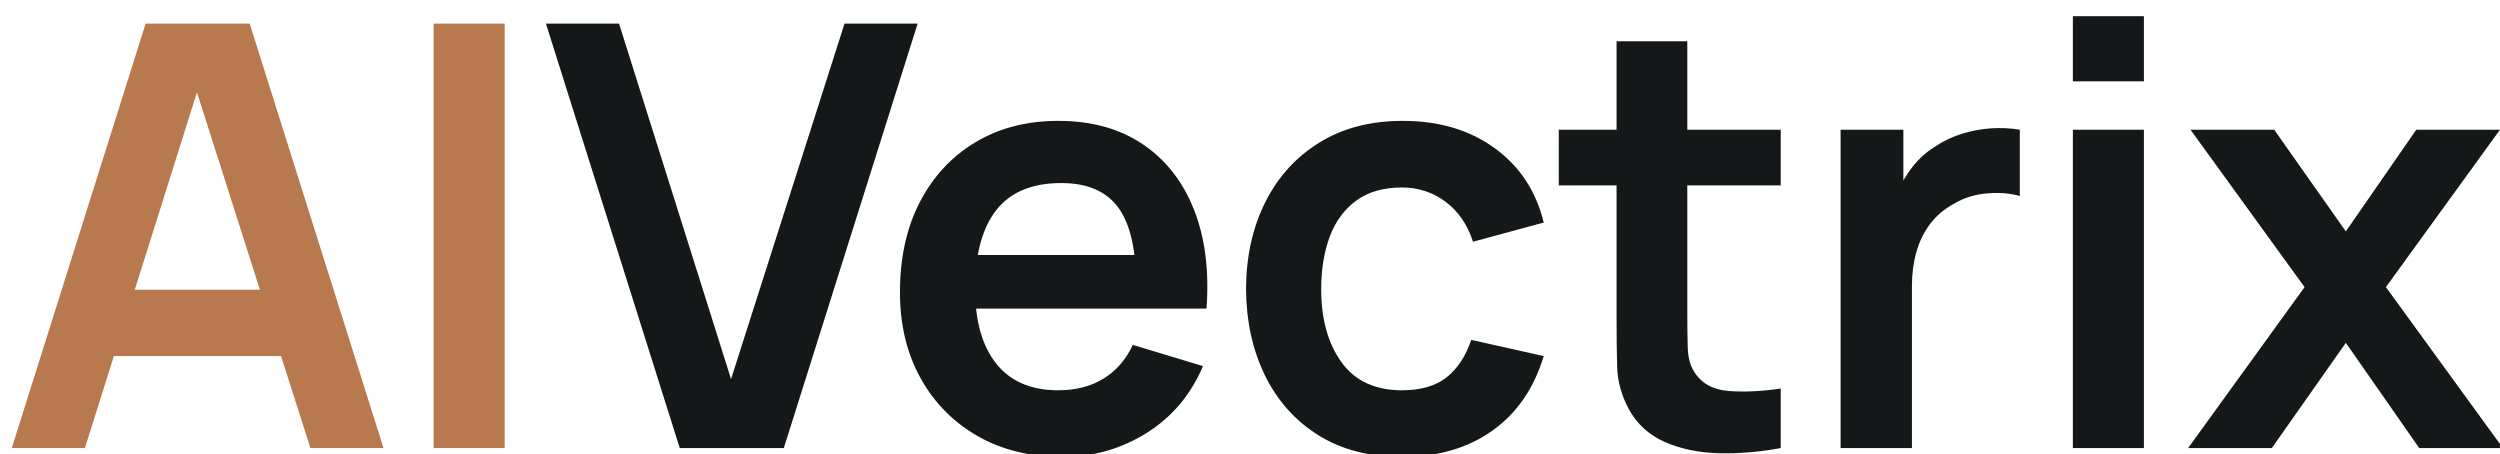
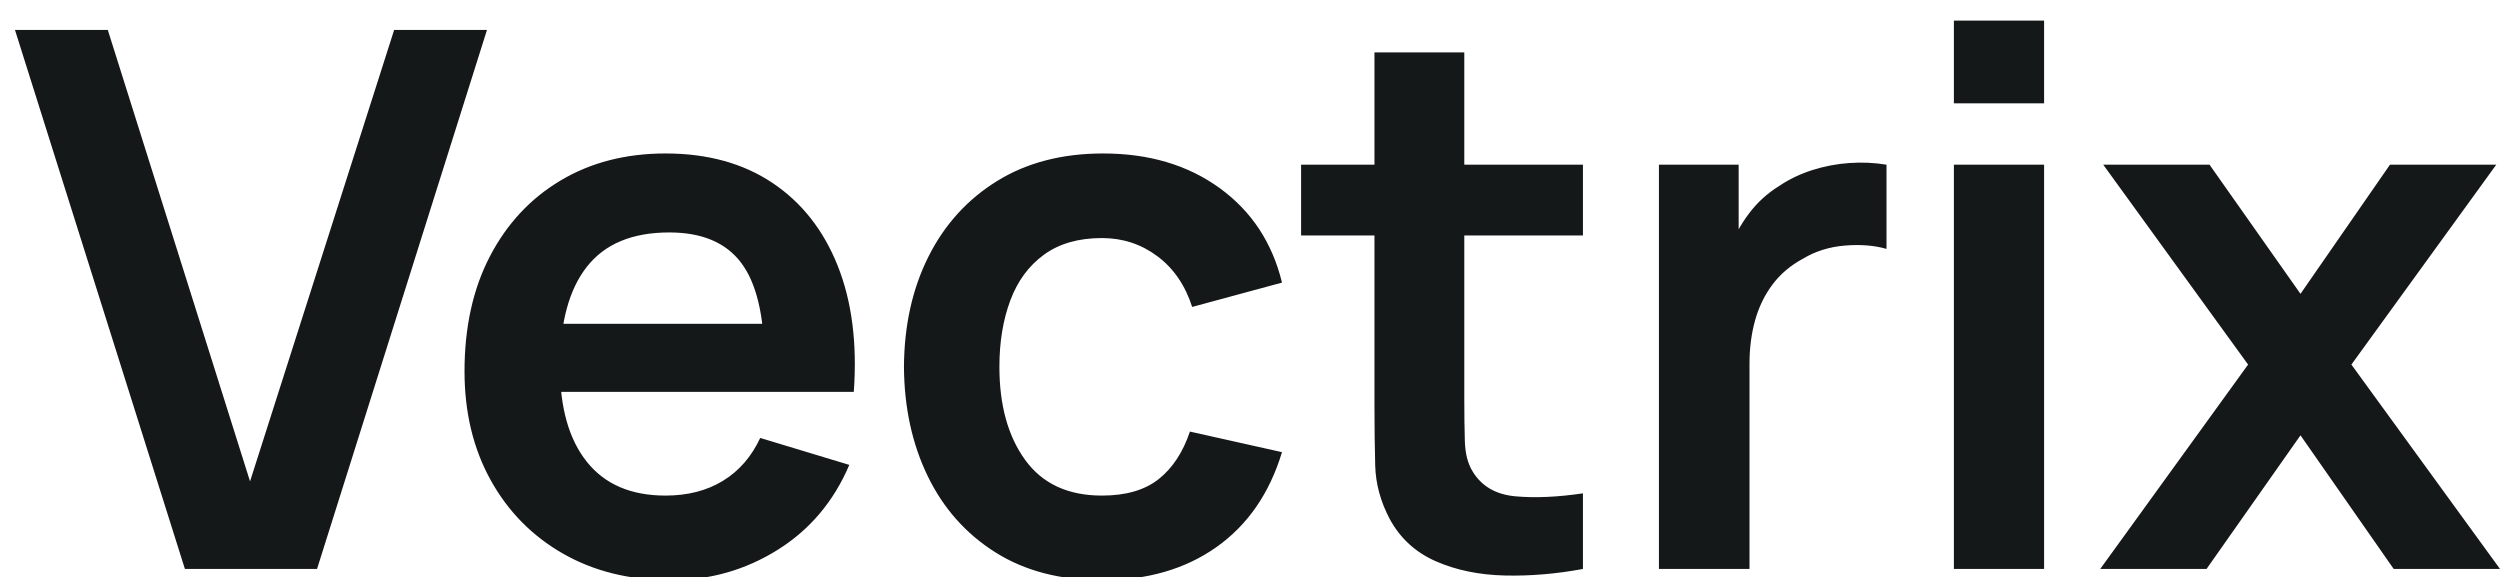
- <svg xmlns="http://www.w3.org/2000/svg" viewBox="0 -1520 8481 1540" role="img" aria-label="AIVectrix">
-   <path fill="#B8794F" d="M40 0 494 -1440H847L1301 0H1053L641 -1292H695L288 0ZM293 -312V-537H1049V-312Z M1471.0 0V-1440H1712.0V0Z" />
+ <svg xmlns="http://www.w3.org/2000/svg" viewBox="1812 -1520 6679 1540" role="img" aria-label="Vectrix">
  <path fill="#151819" d="M2306.0 0 1852.0 -1440H2100.0L2480.0 -234L2865.0 -1440H3113.0L2659.0 0Z M3604.0 30Q3440.0 30 3316.0 -41.0Q3192.0 -112 3122.5 -238.0Q3053.0 -364 3053.0 -528Q3053.0 -705 3121.0 -835.5Q3189.0 -966 3310.0 -1038.0Q3431.0 -1110 3590.0 -1110Q3758.0 -1110 3875.5 -1031.5Q3993.0 -953 4050.0 -810.0Q4107.0 -667 4093.0 -473H3854.0V-561Q3853.0 -737 3792.0 -818.0Q3731.0 -899 3600.0 -899Q3452.0 -899 3380.0 -807.5Q3308.0 -716 3308.0 -540Q3308.0 -376 3380.0 -286.0Q3452.0 -196 3590.0 -196Q3679.0 -196 3743.5 -235.5Q3808.0 -275 3843.0 -350L4081.0 -278Q4019.0 -132 3889.5 -51.0Q3760.0 30 3604.0 30ZM3232.0 -473V-655H3975.0V-473Z M4756.0 30Q4589.0 30 4471.0 -44.5Q4353.0 -119 4290.5 -248.0Q4228.0 -377 4227.0 -540Q4228.0 -706 4292.5 -834.5Q4357.0 -963 4476.0 -1036.5Q4595.0 -1110 4759.0 -1110Q4943.0 -1110 5070.5 -1017.5Q5198.0 -925 5237.0 -765L4997.0 -700Q4969.0 -787 4904.0 -835.5Q4839.0 -884 4756.0 -884Q4662.0 -884 4601.0 -839.5Q4540.0 -795 4511.0 -717.0Q4482.0 -639 4482.0 -540Q4482.0 -386 4551.0 -291.0Q4620.0 -196 4756.0 -196Q4852.0 -196 4907.5 -240.0Q4963.0 -284 4991.0 -367L5237.0 -312Q5187.0 -147 5062.0 -58.5Q4937.0 30 4756.0 30Z M6041.0 0Q5934.0 20 5831.5 17.5Q5729.0 15 5648.0 -20.5Q5567.0 -56 5525.0 -133Q5488.0 -203 5486.0 -276.0Q5484.0 -349 5484.0 -441V-1380H5724.0V-455Q5724.0 -390 5725.5 -341.0Q5727.0 -292 5746.0 -261Q5782.0 -201 5861.0 -194.0Q5940.0 -187 6041.0 -202ZM5288.0 -891V-1080H6041.0V-891Z M6244.0 0V-1080H6457.0V-817L6431.0 -851Q6451.0 -905 6484.5 -949.5Q6518.0 -994 6565.0 -1023Q6605.0 -1050 6653.5 -1065.5Q6702.0 -1081 6753.0 -1084.5Q6804.0 -1088 6852.0 -1080V-855Q6804.0 -869 6741.5 -864.0Q6679.0 -859 6629.0 -829Q6579.0 -802 6547.5 -760.0Q6516.0 -718 6501.0 -664.5Q6486.0 -611 6486.0 -549V0Z M7032.0 -1244V-1465H7273.0V-1244ZM7032.0 0V-1080H7273.0V0Z M7423.0 0 7818.0 -546 7431.0 -1080H7715.0L7958.0 -735L8197.0 -1080H8481.0L8094.0 -546L8491.0 0H8207.0L7958.0 -357L7707.0 0Z" />
</svg>
